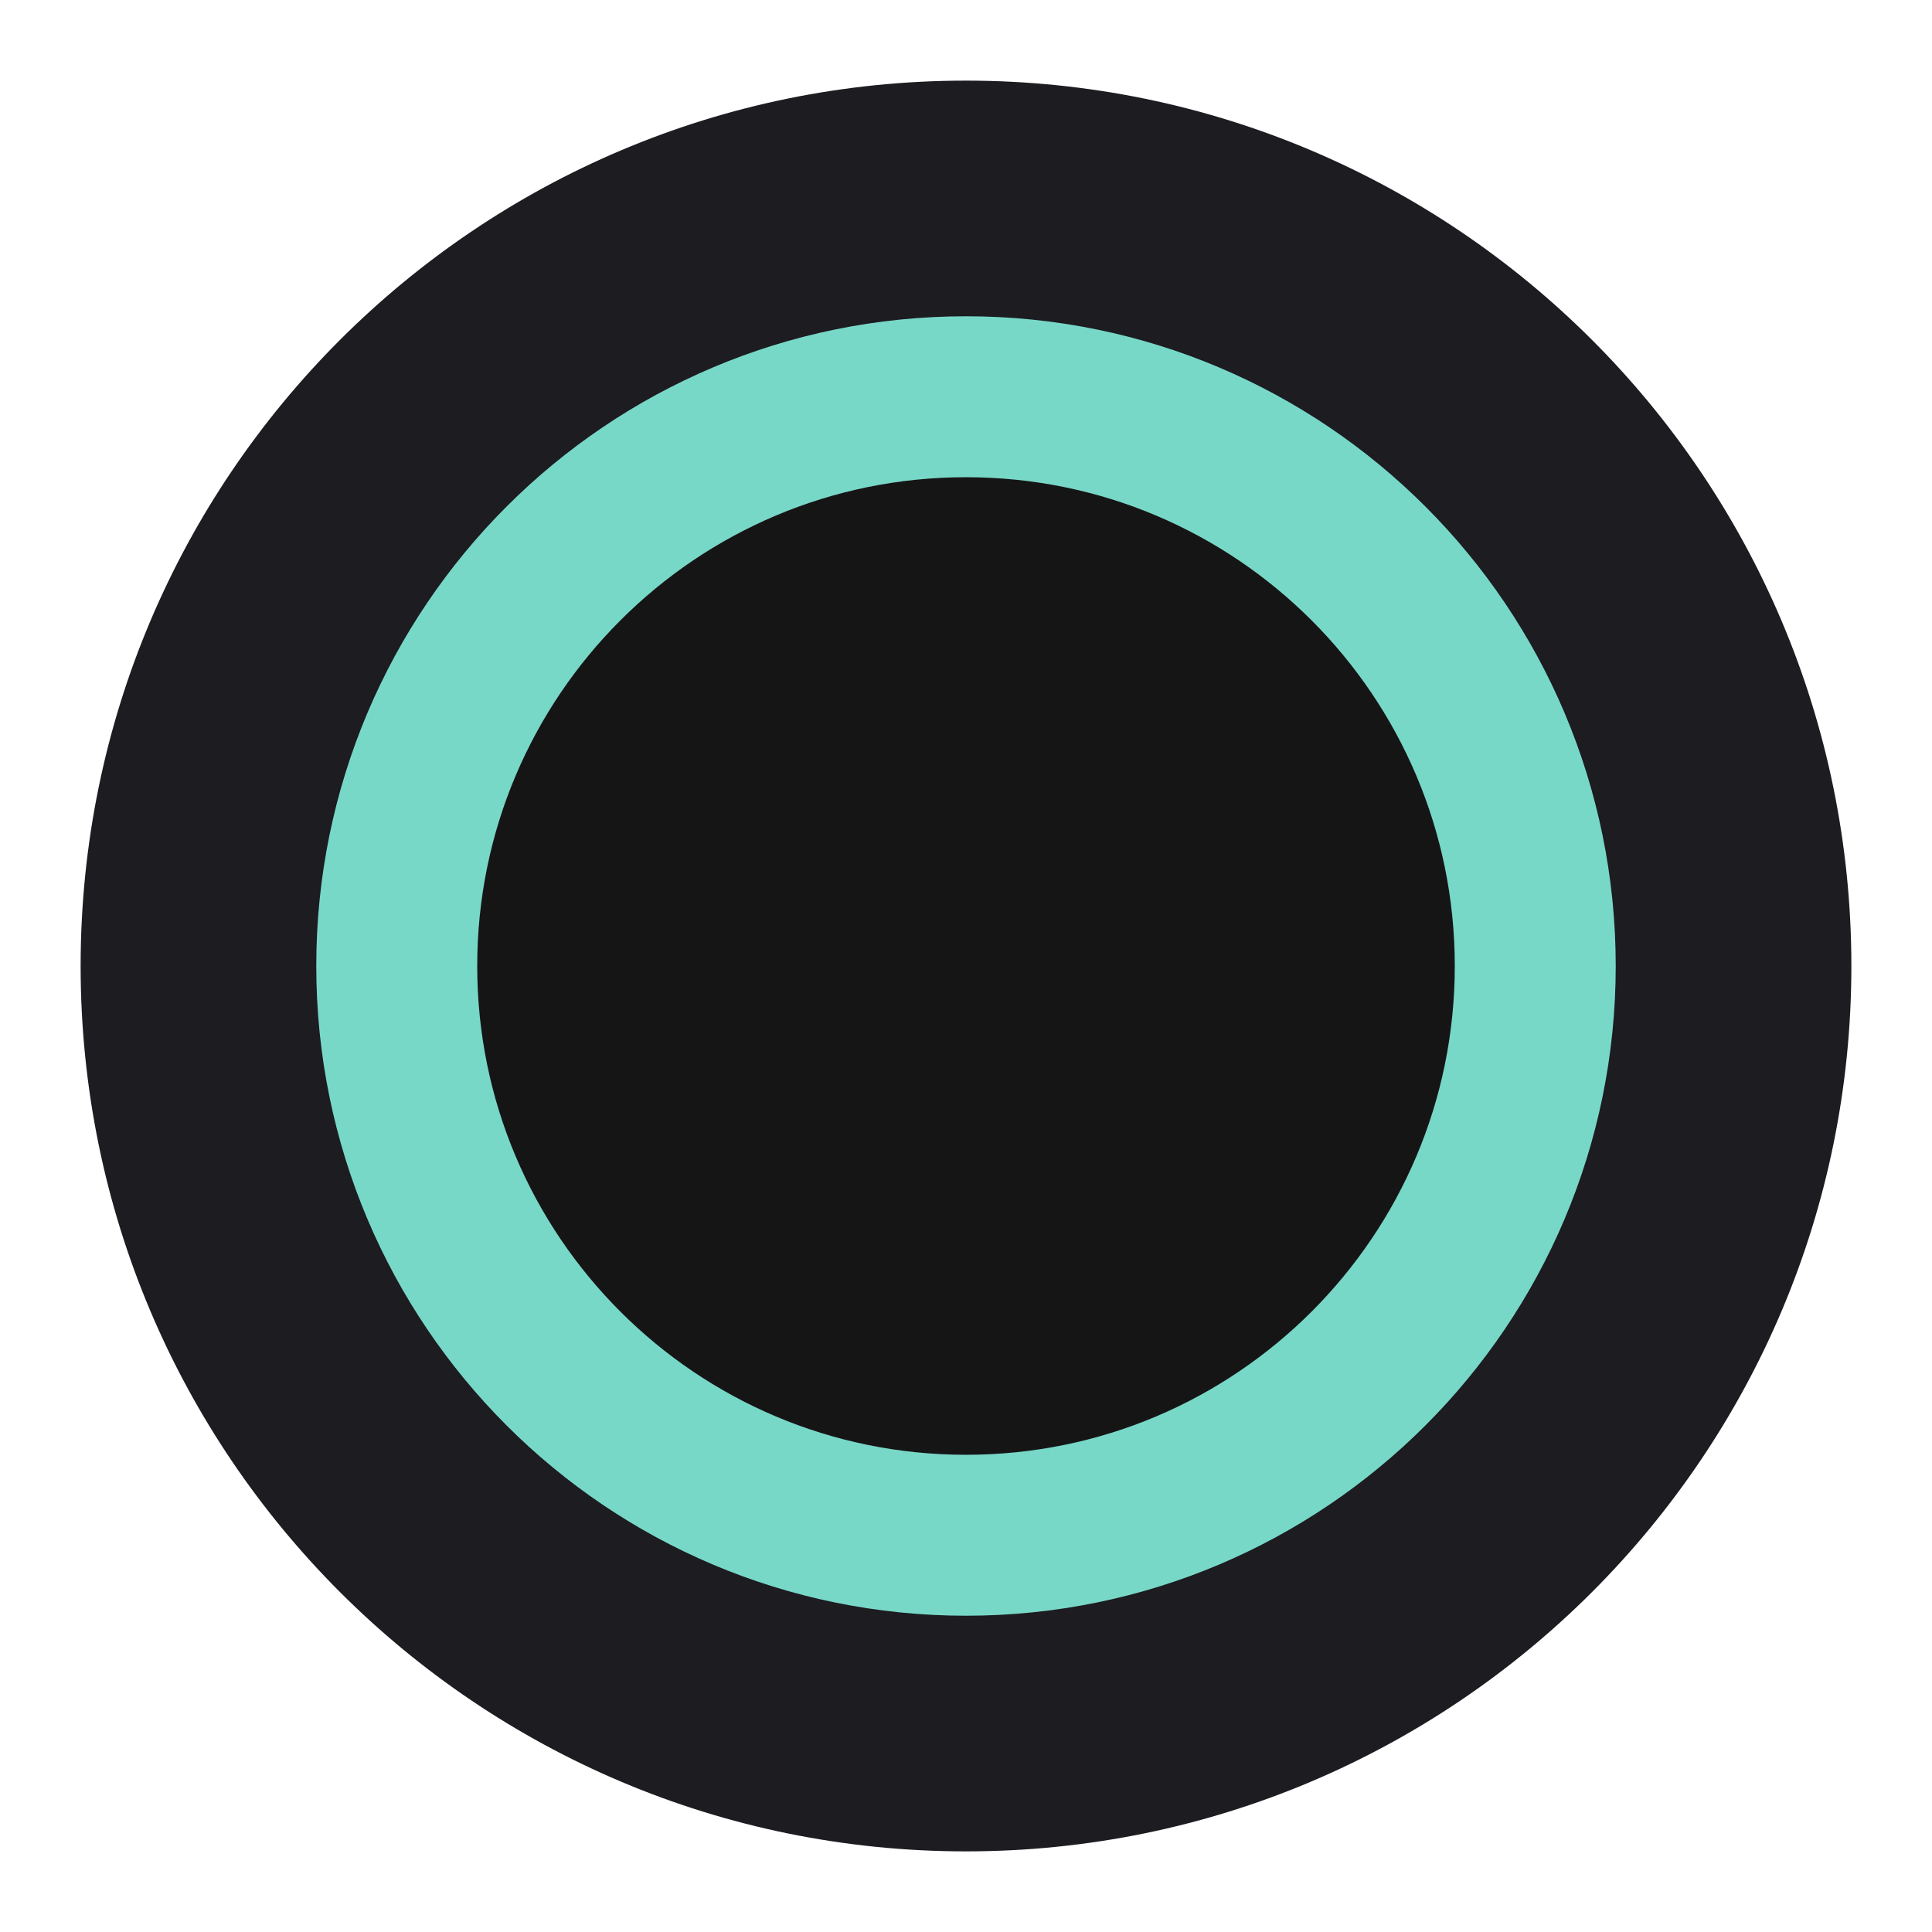
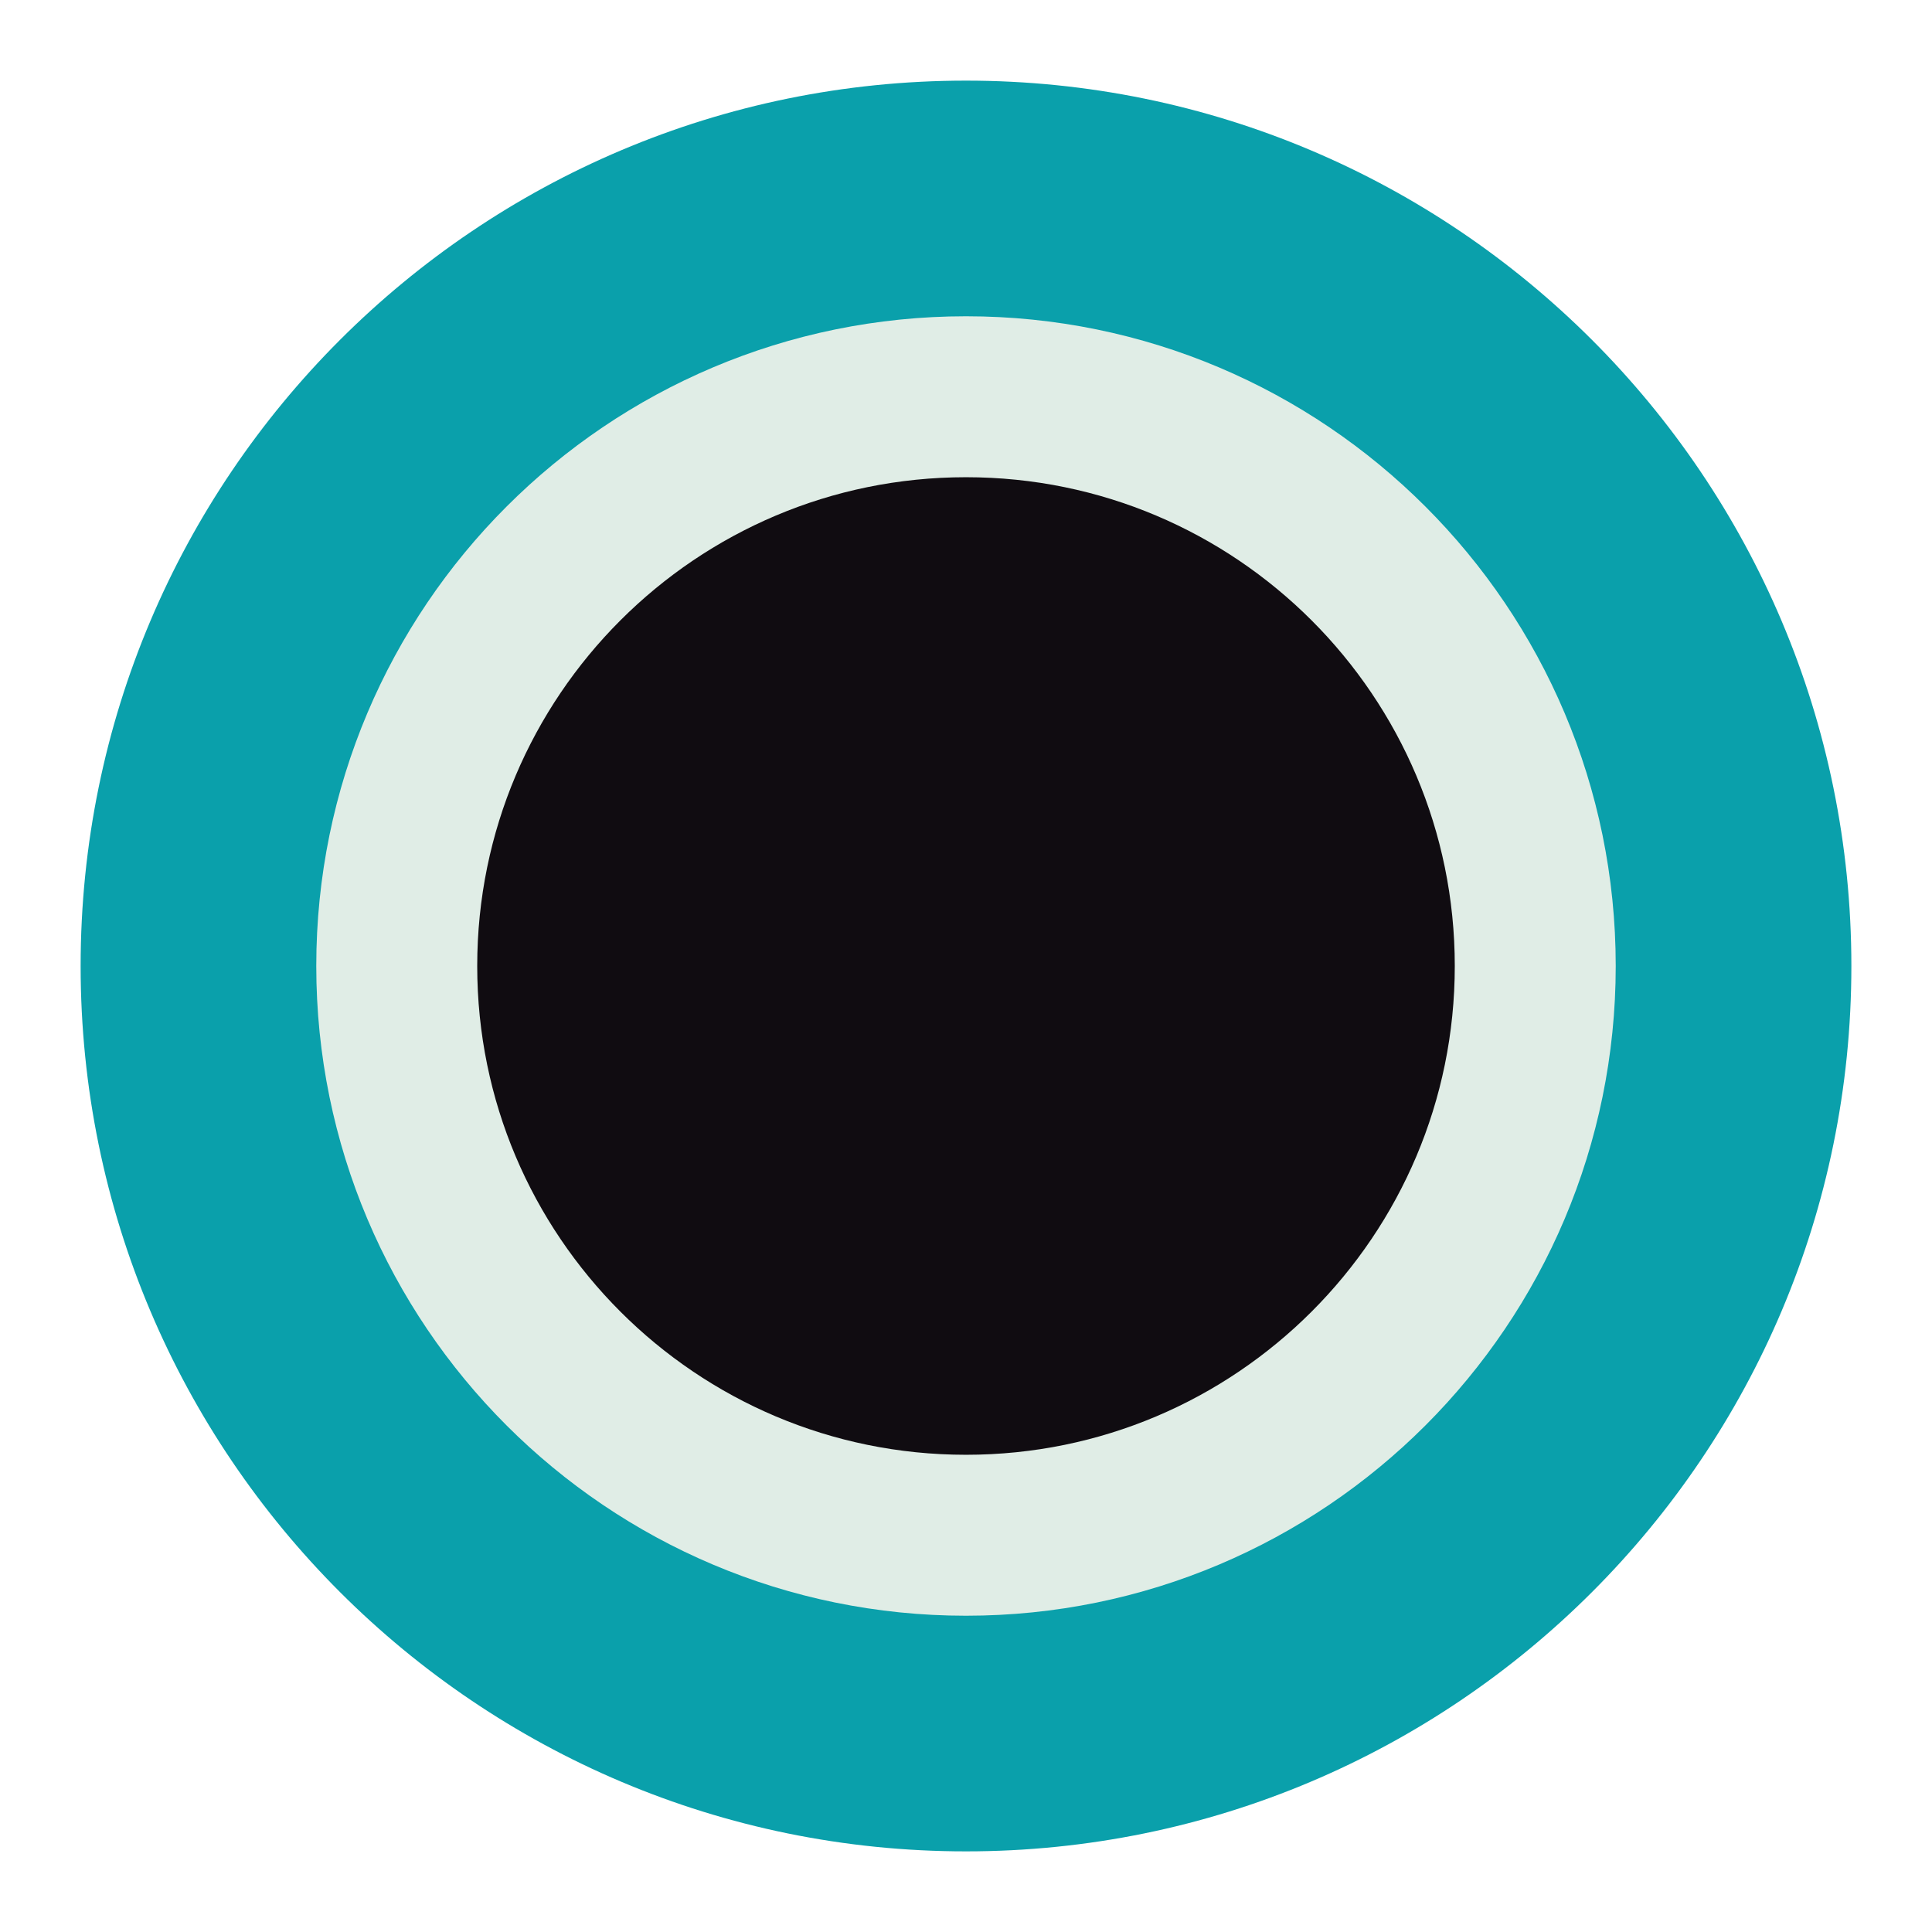
<svg xmlns="http://www.w3.org/2000/svg" width="24" height="24" viewBox="0 0 6.35 6.35" version="1.1" id="svg1186">
  <defs id="defs1183" />
  <g id="layer1">
-     <circle style="fill:#1c1c21;fill-opacity:1;stroke:none;stroke-width:0.805;stroke-opacity:1" id="path1269" cx="3.175" cy="3.175" r="2.91" />
-     <circle style="fill:#161516;fill-opacity:1;stroke:#78d8c8;stroke-width:0.529;stroke-miterlimit:4;stroke-dasharray:none;stroke-opacity:1;paint-order:normal" id="path1450" cx="3.175" cy="3.175" r="1.871" />
+     <circle style="fill:#0aa0ab;fill-opacity:1;stroke:none;stroke-width:0.805;stroke-opacity:1" id="path1269" cx="3.175" cy="3.175" r="2.91" />
+     <circle style="fill:#100c11;fill-opacity:1;stroke:#e0ede6;stroke-width:0.529;stroke-miterlimit:4;stroke-dasharray:none;stroke-opacity:1;paint-order:normal" id="path1450" cx="3.175" cy="3.175" r="1.871" />
  </g>
</svg>
